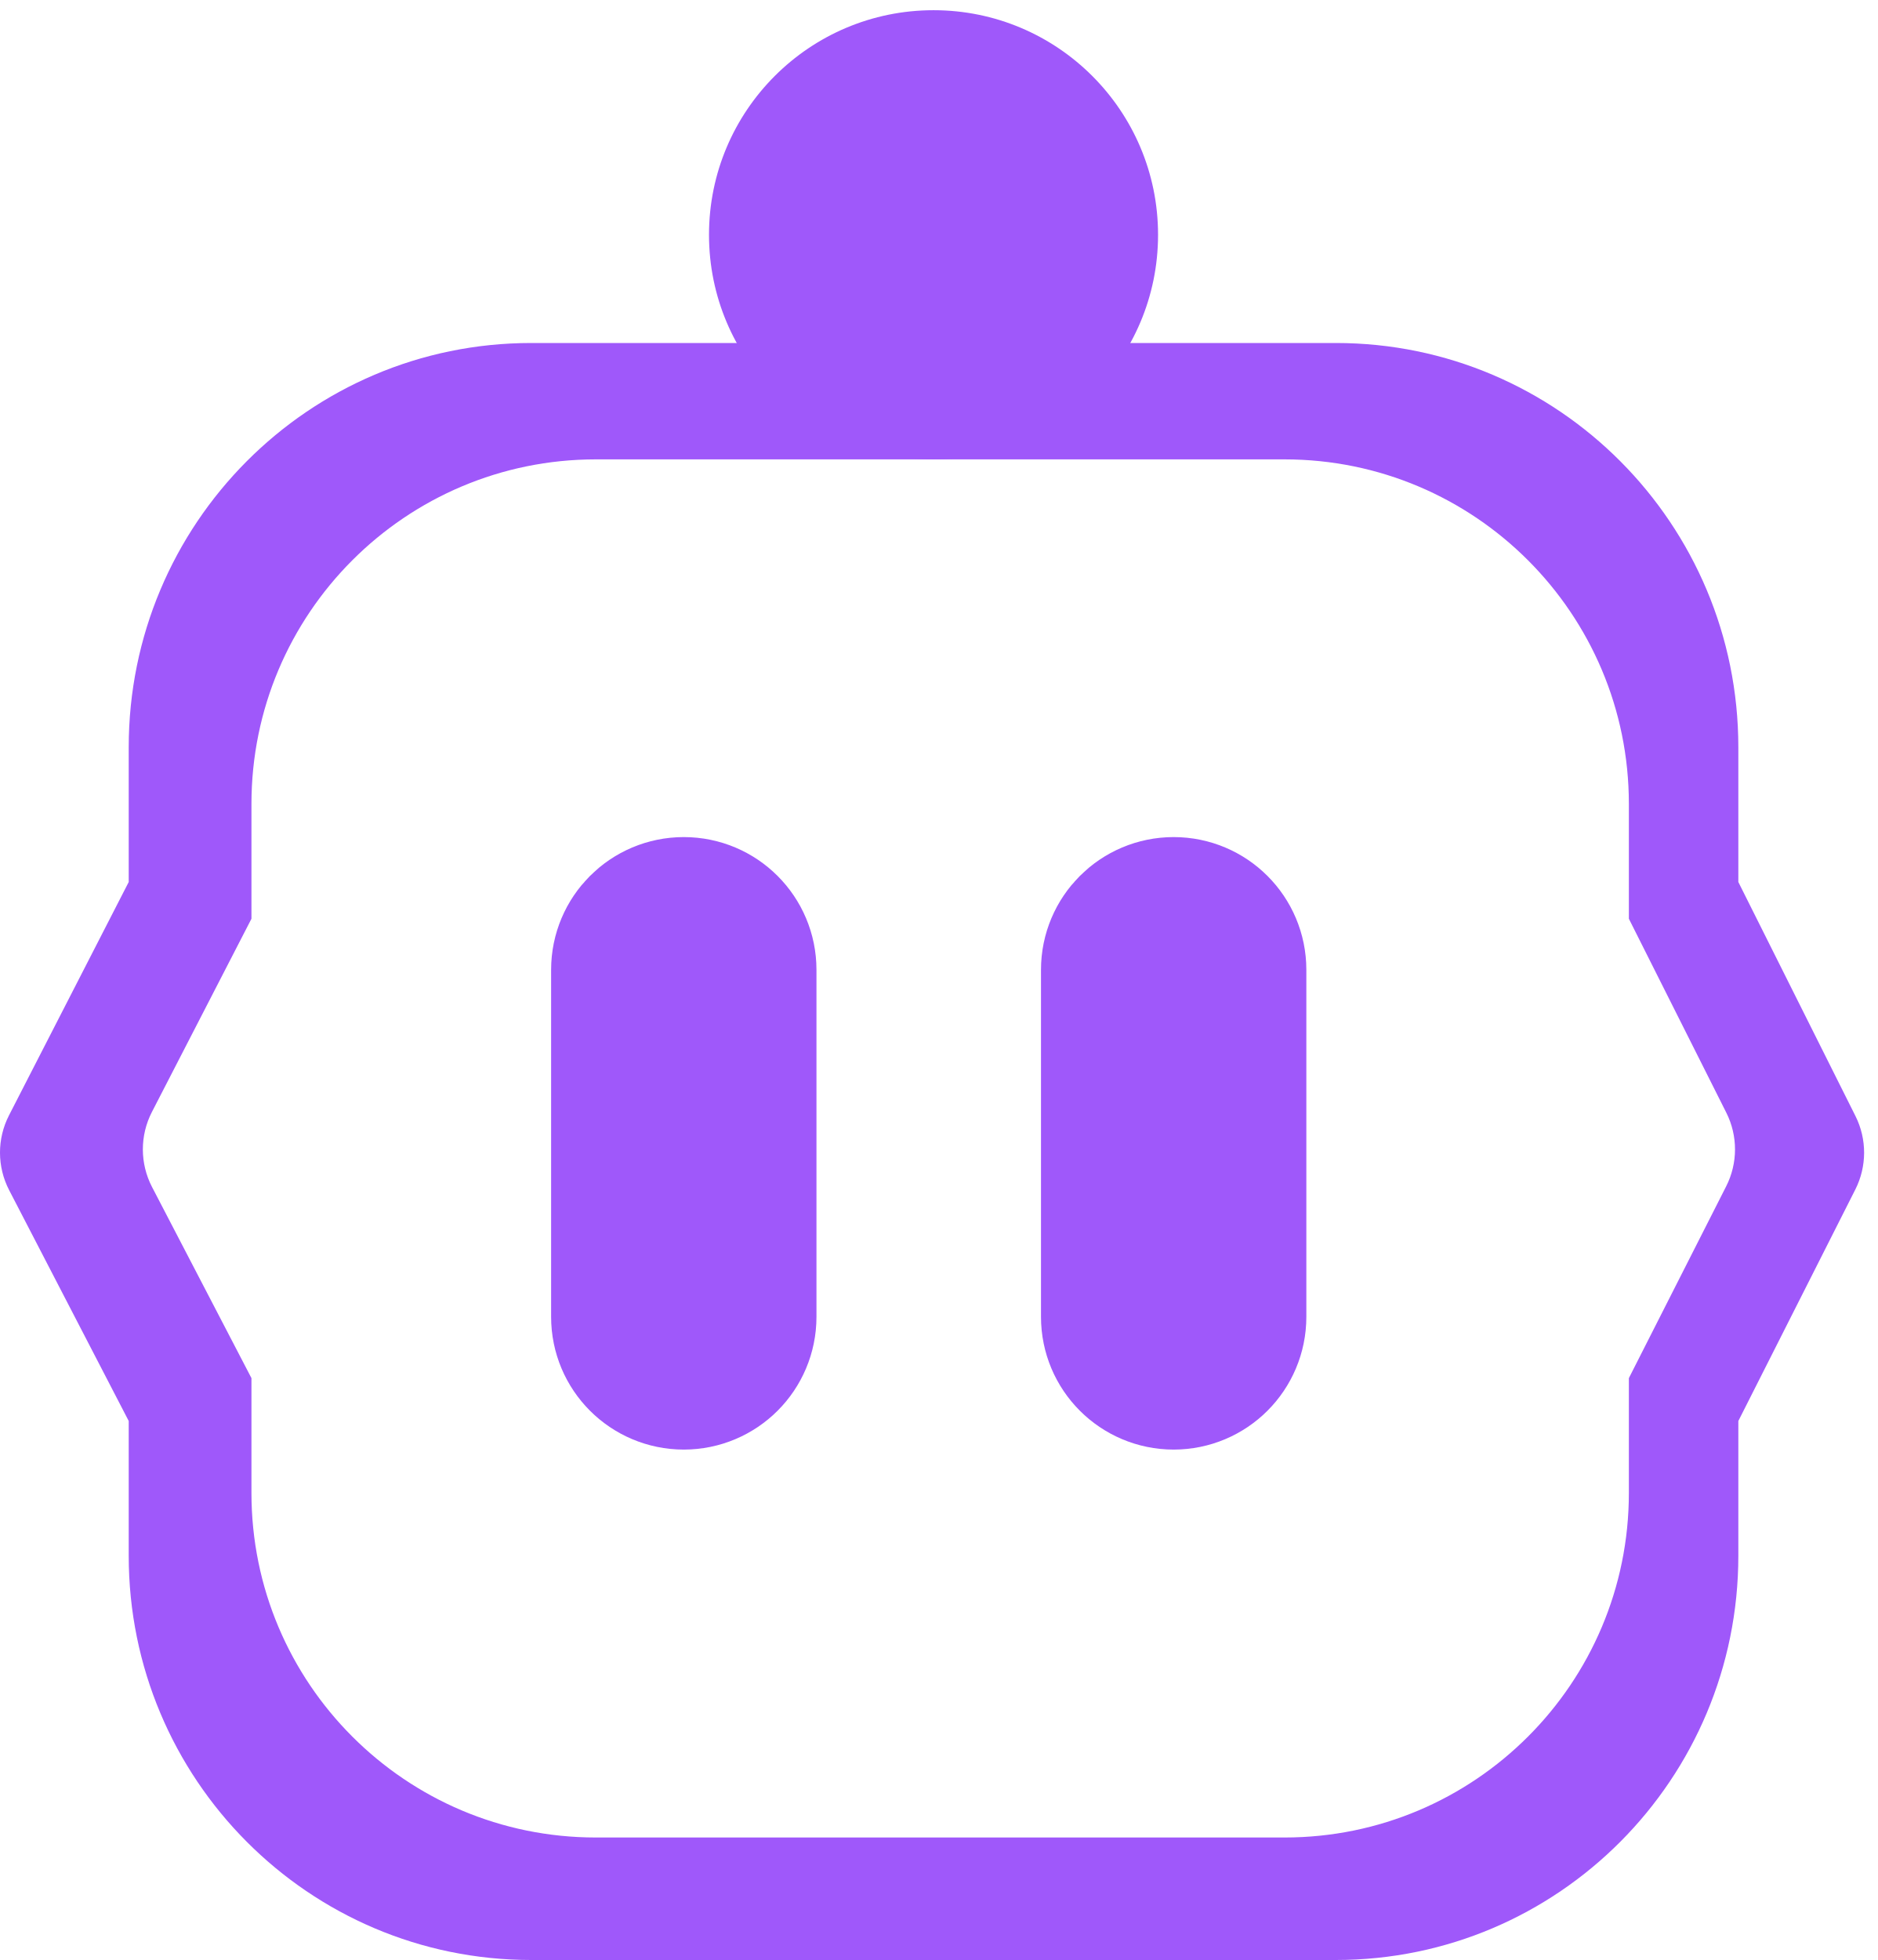
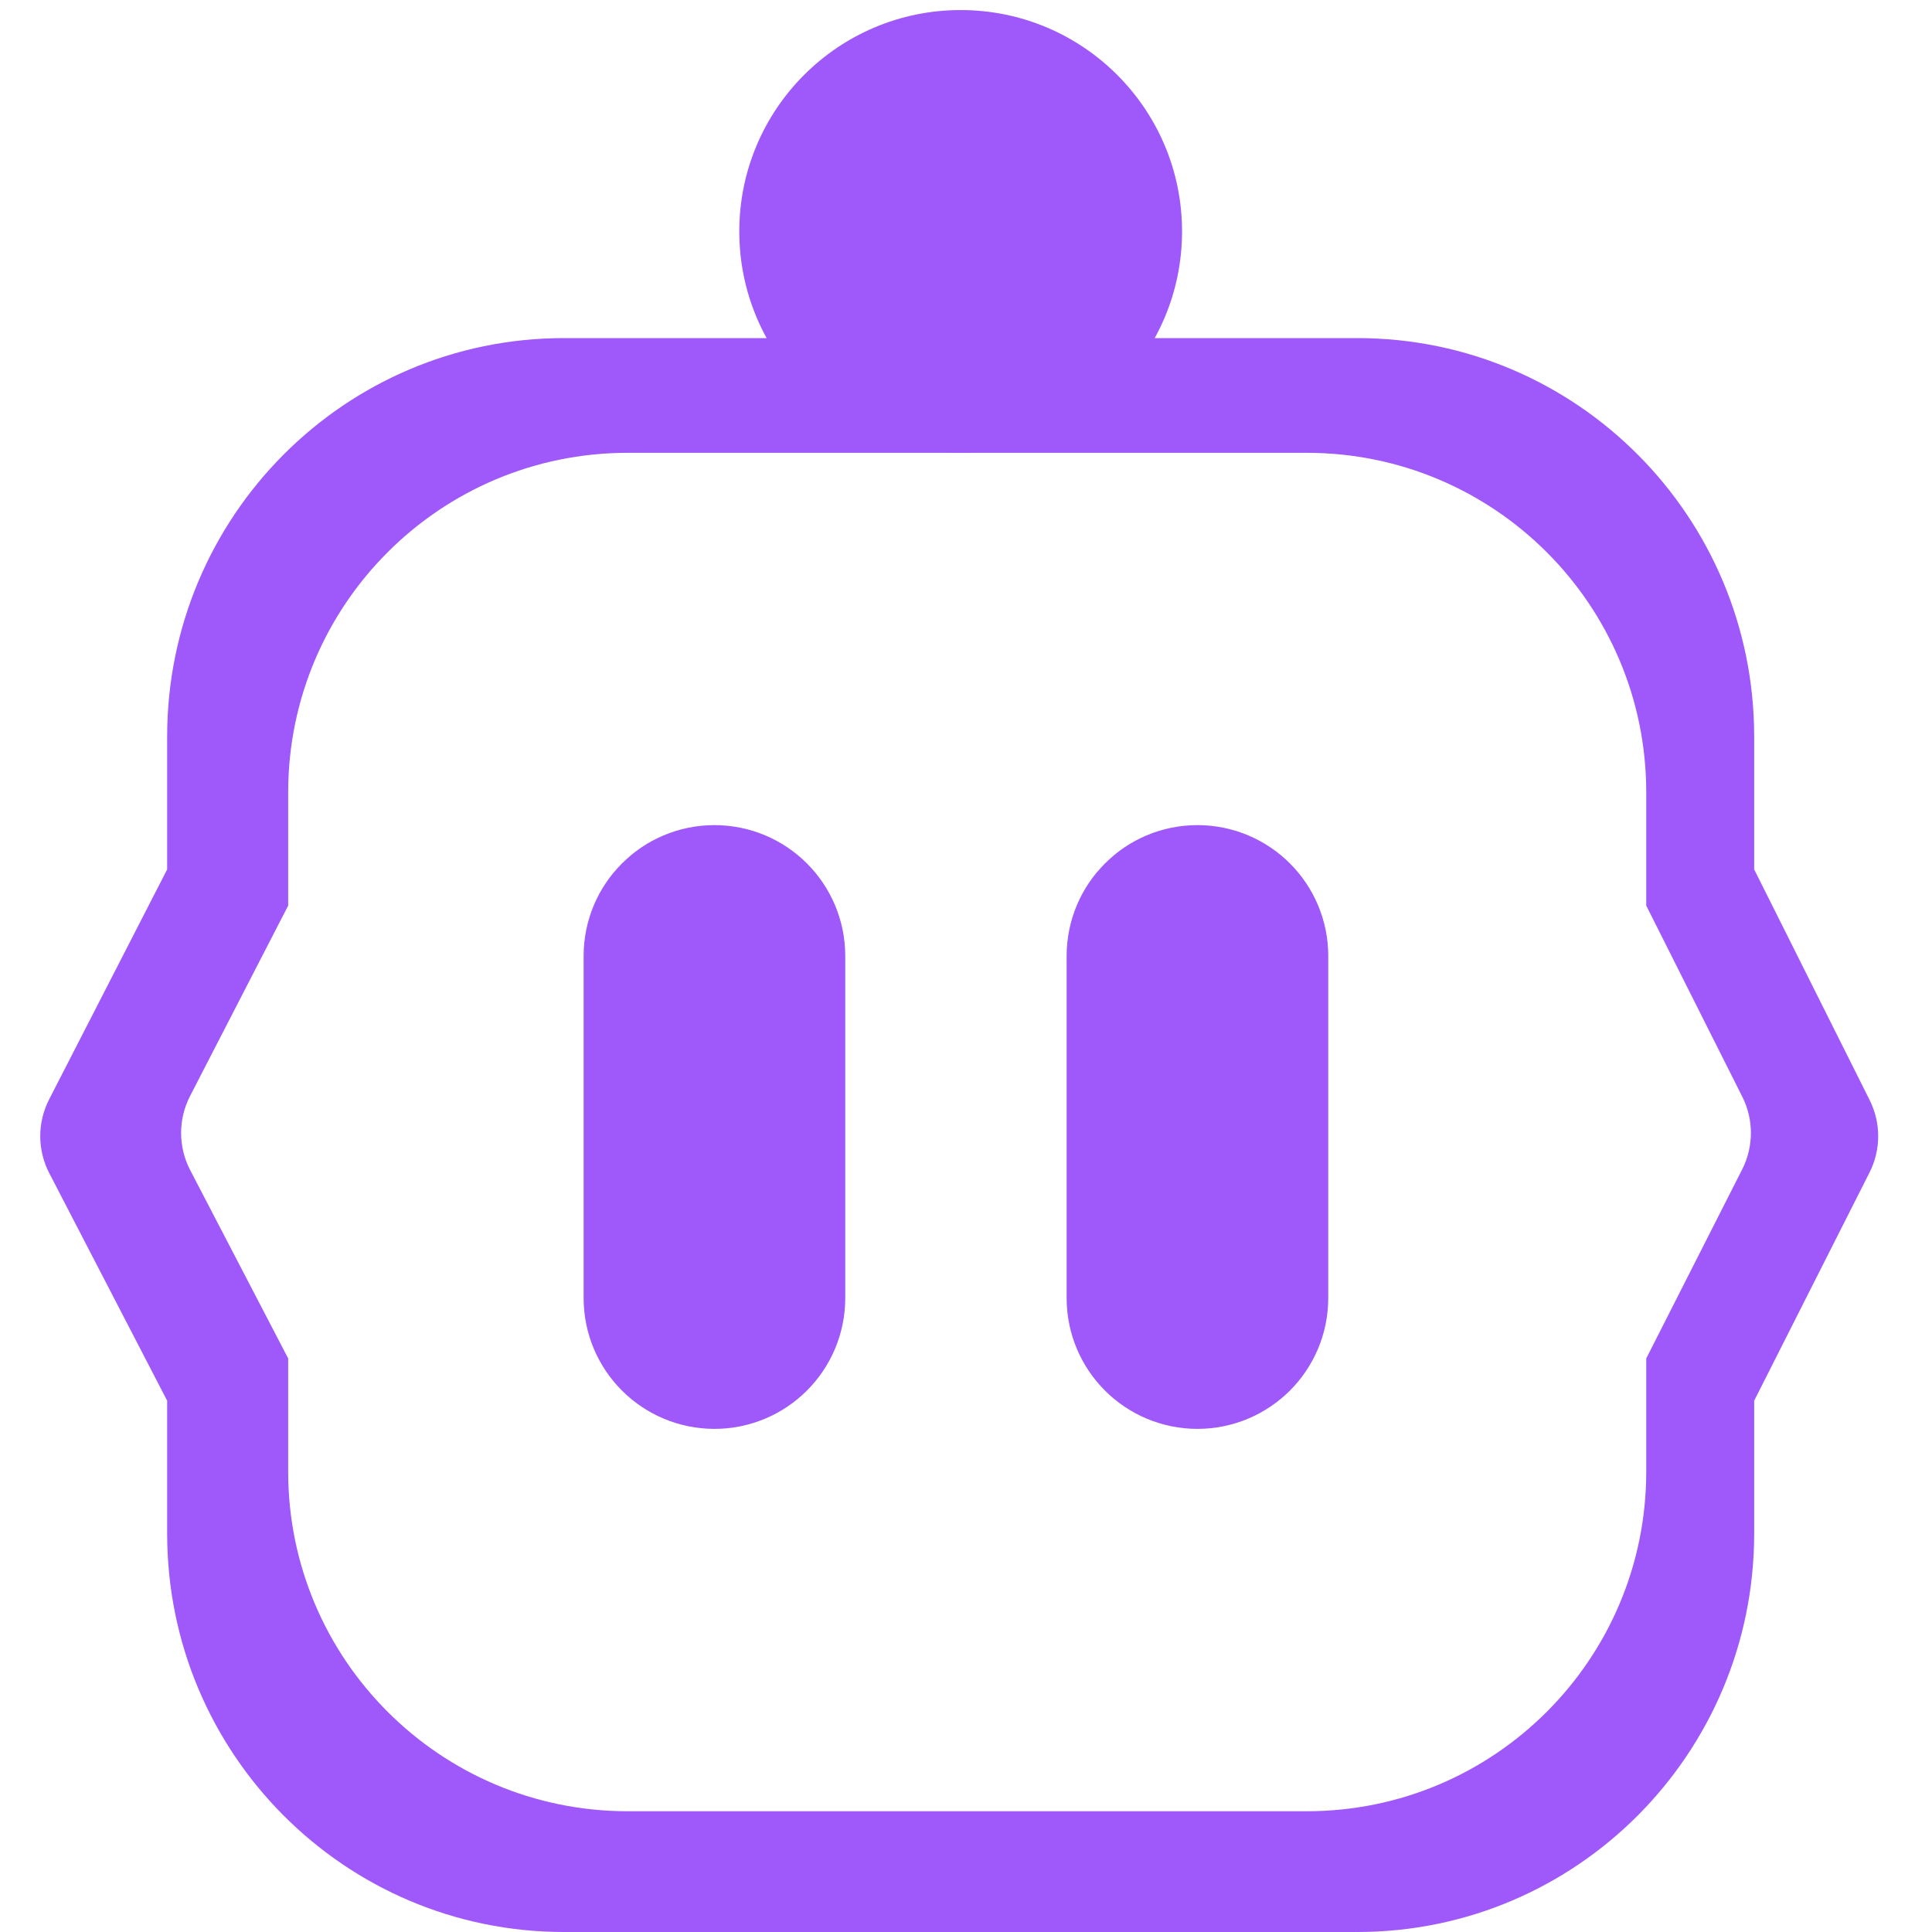
- <svg xmlns="http://www.w3.org/2000/svg" width="92px" height="96px" viewBox="0 0 92 96" version="1.1">
-   <g id="Page-1" stroke="none" stroke-width="1" fill="none" fill-rule="evenodd">
-     <g id="icon-copy" transform="translate(-34, -40)" fill="#9F58FA">
-       <g id="Group-Copy-2" transform="translate(34, 40.5)">
-         <g id="Group-3-Copy-4" transform="translate(0, 0)">
-           <path d="M65.449,16.3 C76.337,16.3 85.164,25.165 85.164,36.1 L85.164,42.7 L90.903,54.165 C91.469,55.297 91.467,56.63 90.896,57.76 L85.164,69.1 L85.164,75.7 C85.164,86.636 76.337,95.5 65.449,95.5 L26.021,95.5 C15.133,95.5 6.306,86.636 6.306,75.7 L6.306,69.1 L0.449,57.795 C-0.147,56.646 -0.15,55.28 0.441,54.129 L6.306,42.7 L6.306,36.1 C6.306,25.165 15.133,16.3 26.021,16.3 L65.449,16.3 Z M62.93,22 L29.19,22 C19.872,22 12.319,29.555 12.319,38.875 L12.319,44.5 L7.443,53.963 C6.848,55.118 6.851,56.49 7.45,57.642 L12.319,67 L12.319,72.625 C12.319,81.945 19.872,89.5 29.19,89.5 L62.93,89.5 C72.248,89.5 79.801,81.945 79.801,72.625 L79.801,67 L84.568,57.606 C85.143,56.473 85.146,55.135 84.575,53.999 L79.801,44.5 L79.801,38.875 C79.801,29.555 72.248,22 62.93,22 Z" id="Combined-Shape" fill-rule="nonzero" />
-           <circle id="Oval" cx="45.735" cy="11" r="11" />
+ <svg xmlns="http://www.w3.org/2000/svg" viewBox="0 0 24 24" version="1.1">
+   <g transform="translate(0.5 0) scale(0.25)">
+     <g id="Page-1" stroke="none" stroke-width="1" fill="none" fill-rule="evenodd">
+       <g id="icon-copy" transform="translate(-34, -40)" fill="#9F58FA">
+         <g id="Group-Copy-2" transform="translate(34, 40.5)">
+           <g id="Group-3-Copy-4" transform="translate(0, 0)">
+             <path d="M65.449,16.3 C76.337,16.3 85.164,25.165 85.164,36.1 L85.164,42.7 L90.903,54.165 C91.469,55.297 91.467,56.63 90.896,57.76 L85.164,69.1 L85.164,75.7 C85.164,86.636 76.337,95.5 65.449,95.5 L26.021,95.5 C15.133,95.5 6.306,86.636 6.306,75.7 L6.306,69.1 L0.449,57.795 C-0.147,56.646 -0.15,55.28 0.441,54.129 L6.306,42.7 L6.306,36.1 C6.306,25.165 15.133,16.3 26.021,16.3 L65.449,16.3 Z M62.93,22 L29.19,22 C19.872,22 12.319,29.555 12.319,38.875 L12.319,44.5 L7.443,53.963 C6.848,55.118 6.851,56.49 7.45,57.642 L12.319,67 L12.319,72.625 C12.319,81.945 19.872,89.5 29.19,89.5 L62.93,89.5 C72.248,89.5 79.801,81.945 79.801,72.625 L79.801,67 L84.568,57.606 C85.143,56.473 85.146,55.135 84.575,53.999 L79.801,44.5 L79.801,38.875 C79.801,29.555 72.248,22 62.93,22 Z" id="Combined-Shape" fill-rule="nonzero" />
+             <circle id="Oval" cx="45.735" cy="11" r="11" />
+           </g>
+           <rect id="Rectangle-Copy" stroke="#9F58FA" stroke-width="8" x="31" y="44.5" width="5" height="22" rx="2.5" />
+           <rect id="Rectangle-Copy-2" stroke="#9F58FA" stroke-width="8" x="55" y="44.5" width="5" height="22" rx="2.5" />
        </g>
-         <rect id="Rectangle-Copy" stroke="#9F58FA" stroke-width="8" x="31" y="44.5" width="5" height="22" rx="2.5" />
-         <rect id="Rectangle-Copy-2" stroke="#9F58FA" stroke-width="8" x="55" y="44.5" width="5" height="22" rx="2.5" />
      </g>
    </g>
  </g>
</svg>
